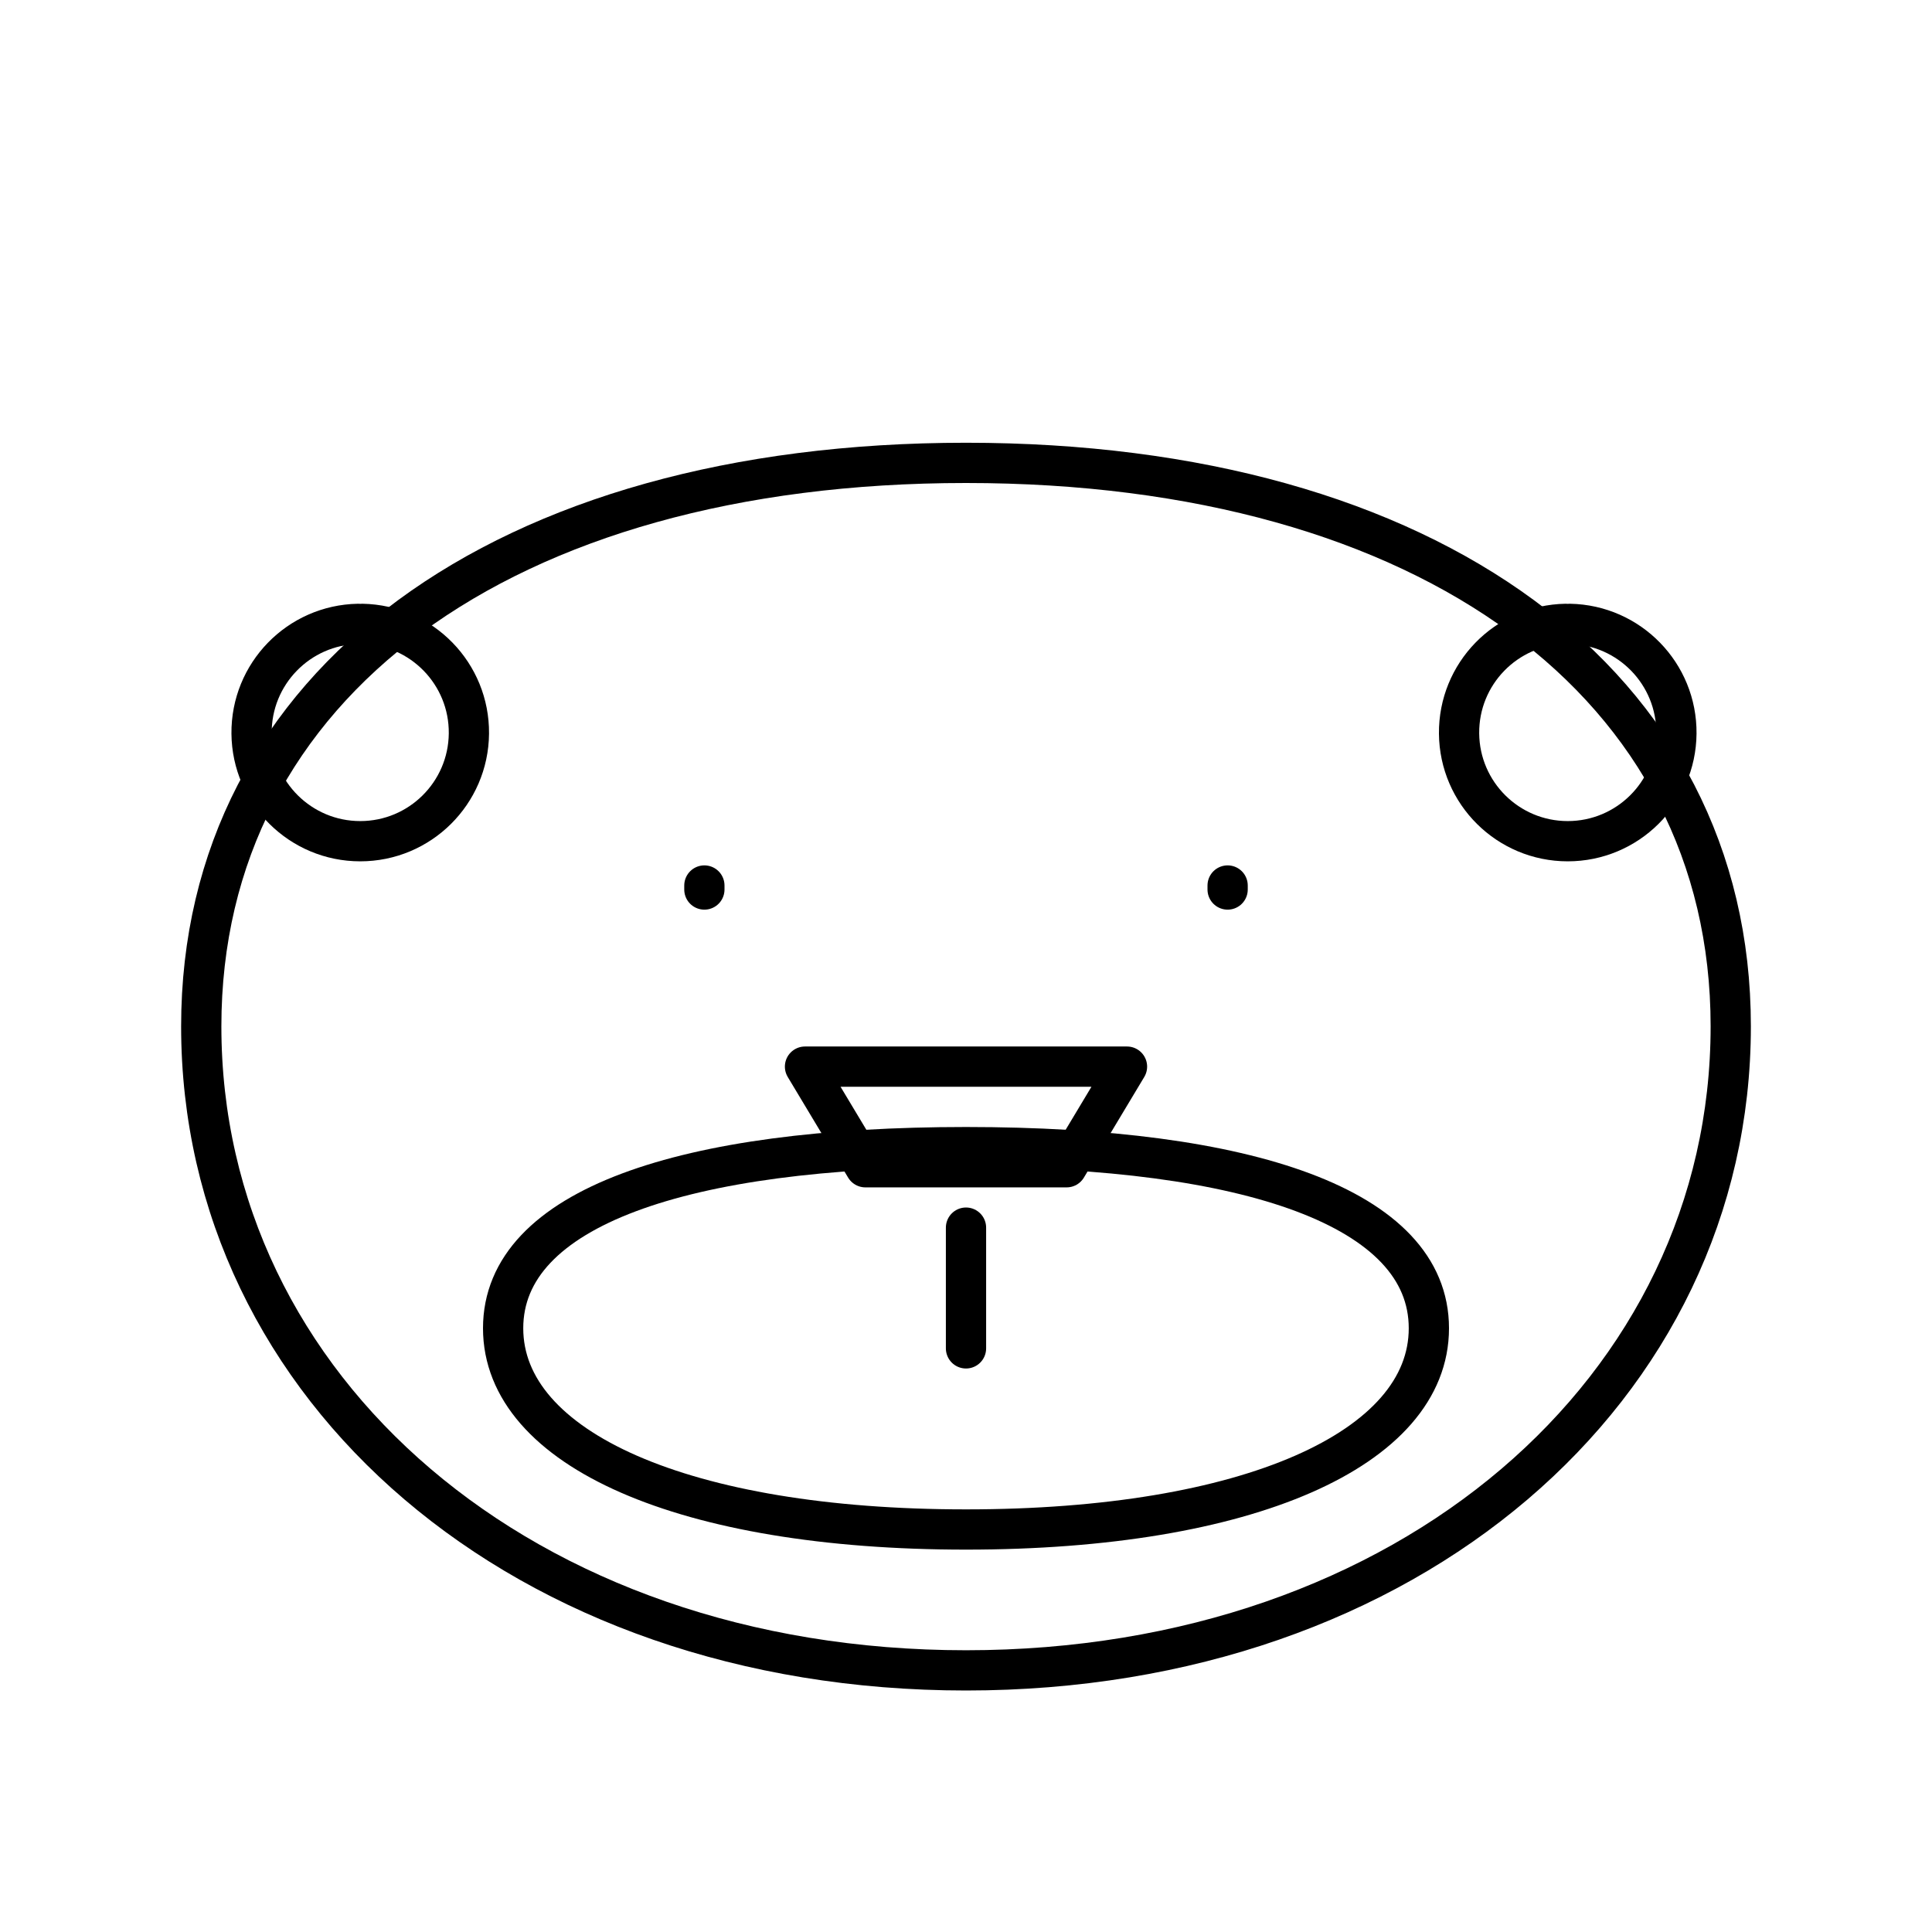
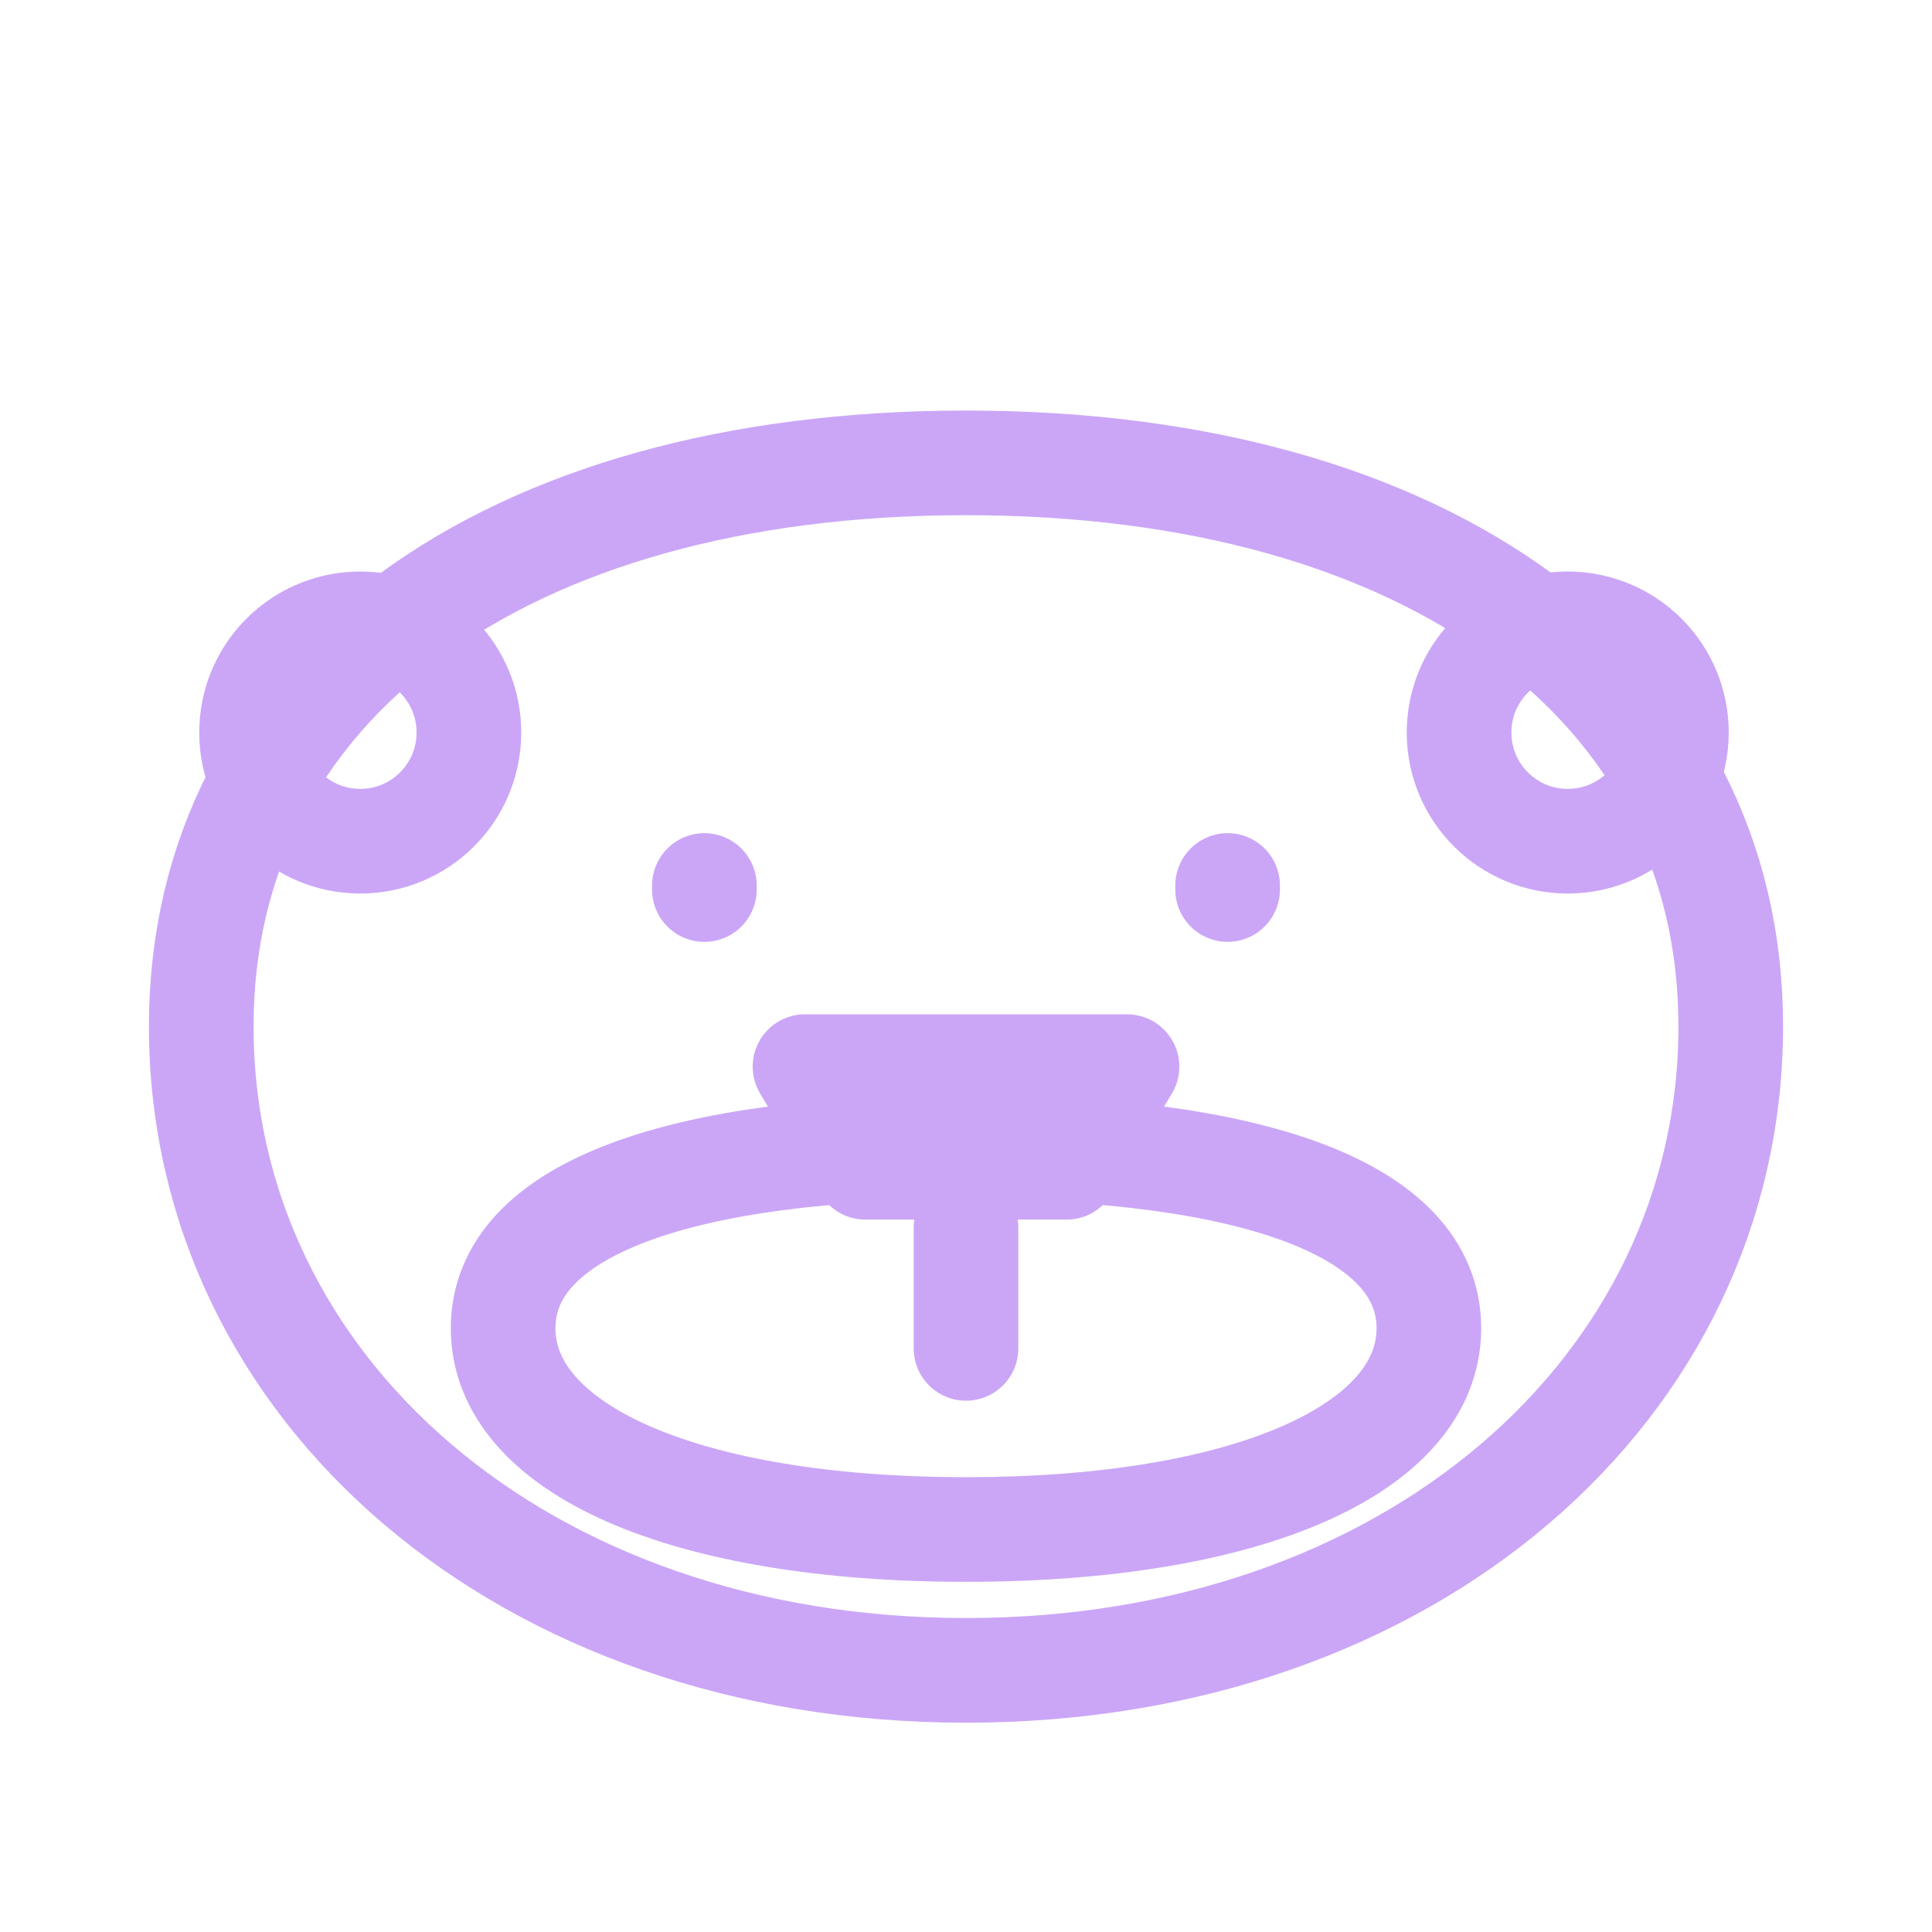
- <svg xmlns="http://www.w3.org/2000/svg" viewBox="0 0 48 48" width="1em" height="1em">
-   <g fill="none" stroke="currentColor" stroke-linecap="round" stroke-linejoin="round">
+ <svg xmlns="http://www.w3.org/2000/svg" stroke-width="2.6" viewBox="0 0 48 48" width="1em" height="1em">
+   <g fill="none" stroke="#cba6f7" stroke-linecap="round" stroke-linejoin="round">
    <path d="M 24 41.5 C 13 41.5 5 34.5 5 25.5 C 5 17 12.5 11.5 24 11.5 C 35.5 11.5 43 17 43 25.5 C 43 34.5 35 41.5 24 41.5 Z" />
    <path d="M 9 15.5 a 2.7 2.7 0 1 1 -0.1 0" />
    <path d="M 39 15.5 a 2.7 2.7 0 1 1 -0.1 0" />
    <path d="M 24 38 c -7 0 -11.5 -2 -11.5 -5 c 0 -3 4.5 -4.5 11.5 -4.5 c 7 0 11.5 1.5 11.5 4.5 c 0 3 -4.5 5 -11.5 5 z" />
    <path d="M 20 26.5 h 8 l -1.5 2.5 h -5 z" />
    <path d="M 24 30.5 v 3" />
    <path d="M 17.5 22 v 0.1" />
    <path d="M 30.5 22 v 0.1" />
  </g>
</svg>
